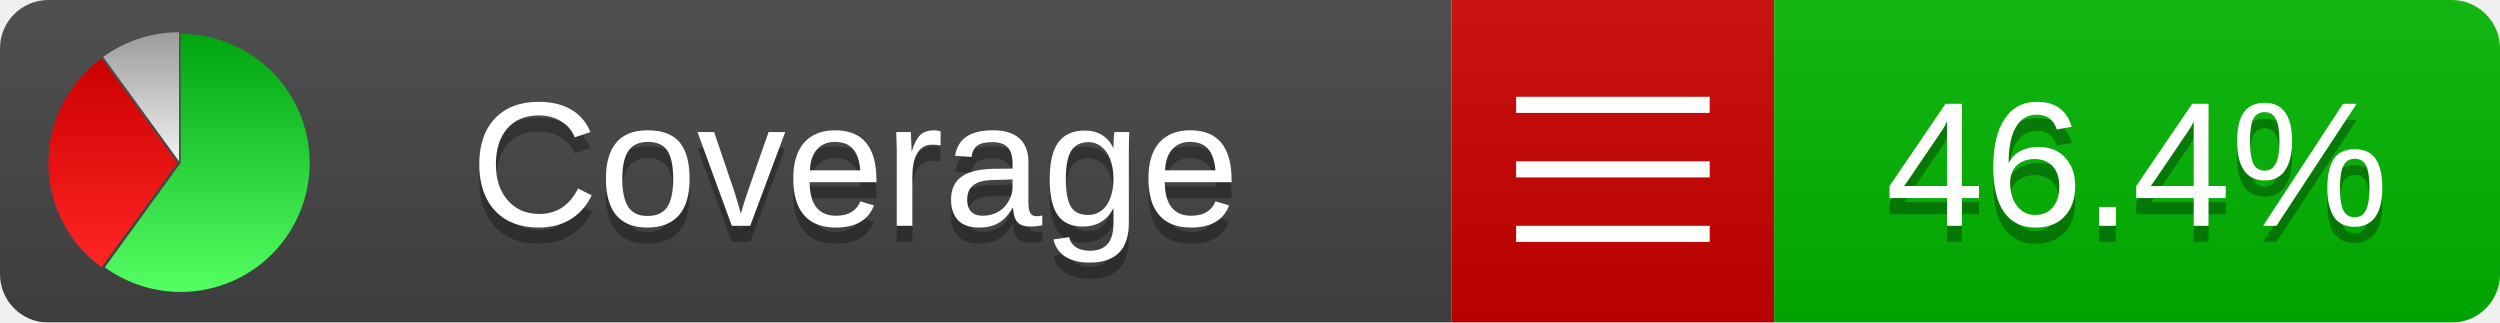
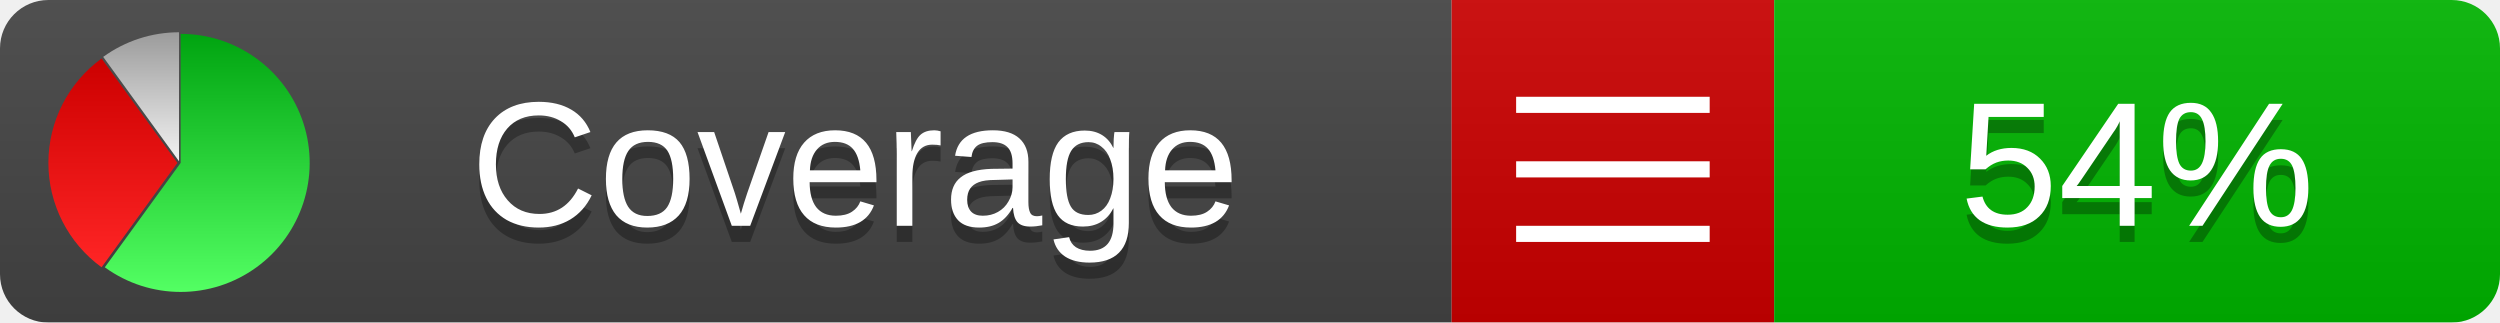
<svg xmlns="http://www.w3.org/2000/svg" xmlns:xlink="http://www.w3.org/1999/xlink" width="155" height="20">
  <style type="text/css">
          
            @keyframes fadeout {
              0 % { visibility: visible; opacity: 1; }
              40% { visibility: visible; opacity: 1; }
              50% { visibility: hidden; opacity: 0; }
              90% { visibility: hidden; opacity: 0; }
              100% { visibility: visible; opacity: 1; }
            }
            @keyframes fadein {
              0% { visibility: hidden; opacity: 0; }
              40% { visibility: hidden; opacity: 0; }
              50% { visibility: visible; opacity: 1; }
              90% { visibility: visible; opacity: 1; }
              100% { visibility: hidden; opacity: 0; }
            }
            .linecoverage {
                animation-duration: 10s;
                animation-name: fadeout;
                animation-iteration-count: infinite;
            }
            .branchcoverage {
                animation-duration: 10s;
                animation-name: fadein;
                animation-iteration-count: infinite;
            }
          
    </style>
  <defs>
    <linearGradient id="gradient" x2="0" y2="100%">
      <stop offset="0" stop-color="#bbb" stop-opacity=".1" />
      <stop offset="1" stop-opacity=".1" />
    </linearGradient>
    <linearGradient id="green" x2="0" y2="100%">
      <stop offset="0" stop-color="#00A410" />
      <stop offset="1" stop-color="#53FF63" />
    </linearGradient>
    <linearGradient id="red" x2="0" y2="100%">
      <stop offset="0" stop-color="#C00" />
      <stop offset="1" stop-color="#FF2525" />
    </linearGradient>
    <linearGradient id="gray" x2="0" y2="100%">
      <stop offset="0" stop-color="#9B9B9B" />
      <stop offset="1" stop-color="#F3F3F3" />
    </linearGradient>
    <mask id="mask">
      <rect width="155" height="20" rx="3" fill="#fff" />
    </mask>
    <g id="icon">
      <path style="fill:url(#green);" d="M205,202.5 l0,-200 a200,200 0 1,1 -117.558,361.803 z" />
      <path style="fill:url(#red);" d="M200,202.5 l-117.558,161.803 a200,200 0 0,1 0,-323.607 z" />
      <path style="fill:url(#gray);" d="M202.5,200 l-117.558,-161.803 a200,200 0 0,1 117.558,-38.196 z" />
    </g>
  </defs>
  <g mask="url(#mask)">
    <rect x="0" y="0" width="90" height="20" fill="#444" />
    <rect x="90" y="0" width="20" height="20" fill="#c00" />
    <rect x="110" y="0" width="45" height="20" fill="#00B600" />
    <rect x="0" y="0" width="155" height="20" fill="url(#gradient)" />
  </g>
  <g>
    <path class="" stroke="#fff" d="M94 6.5 h12 M94 10.5 h12 M94 14.5 h12" />
  </g>
  <g fill="#fff" text-anchor="middle" font-family="Verdana,Arial,Geneva,sans-serif" font-size="11">
    <a xlink:href="https://github.com/danielpalme/ReportGenerator" target="_top">
      <use xlink:href="#icon" transform="translate(3,2) scale(.04)" />
    </a>
    <text x="53" y="15" fill="#010101" fill-opacity=".3">Coverage</text>
    <text x="53" y="14" fill="#fff">Coverage</text>
-     <text class="" x="132.5" y="15" fill="#010101" fill-opacity=".3">46.4%</text>
-     <text class="" x="132.5" y="14">46.4%</text>
+     <text class="" x="132.5" y="15" fill="#010101" fill-opacity=".3">54%</text>
+     <text class="" x="132.5" y="14">54%</text>
  </g>
  <g>
    <rect class="" x="90" y="0" width="65" height="20" fill-opacity="0" />
  </g>
</svg>
